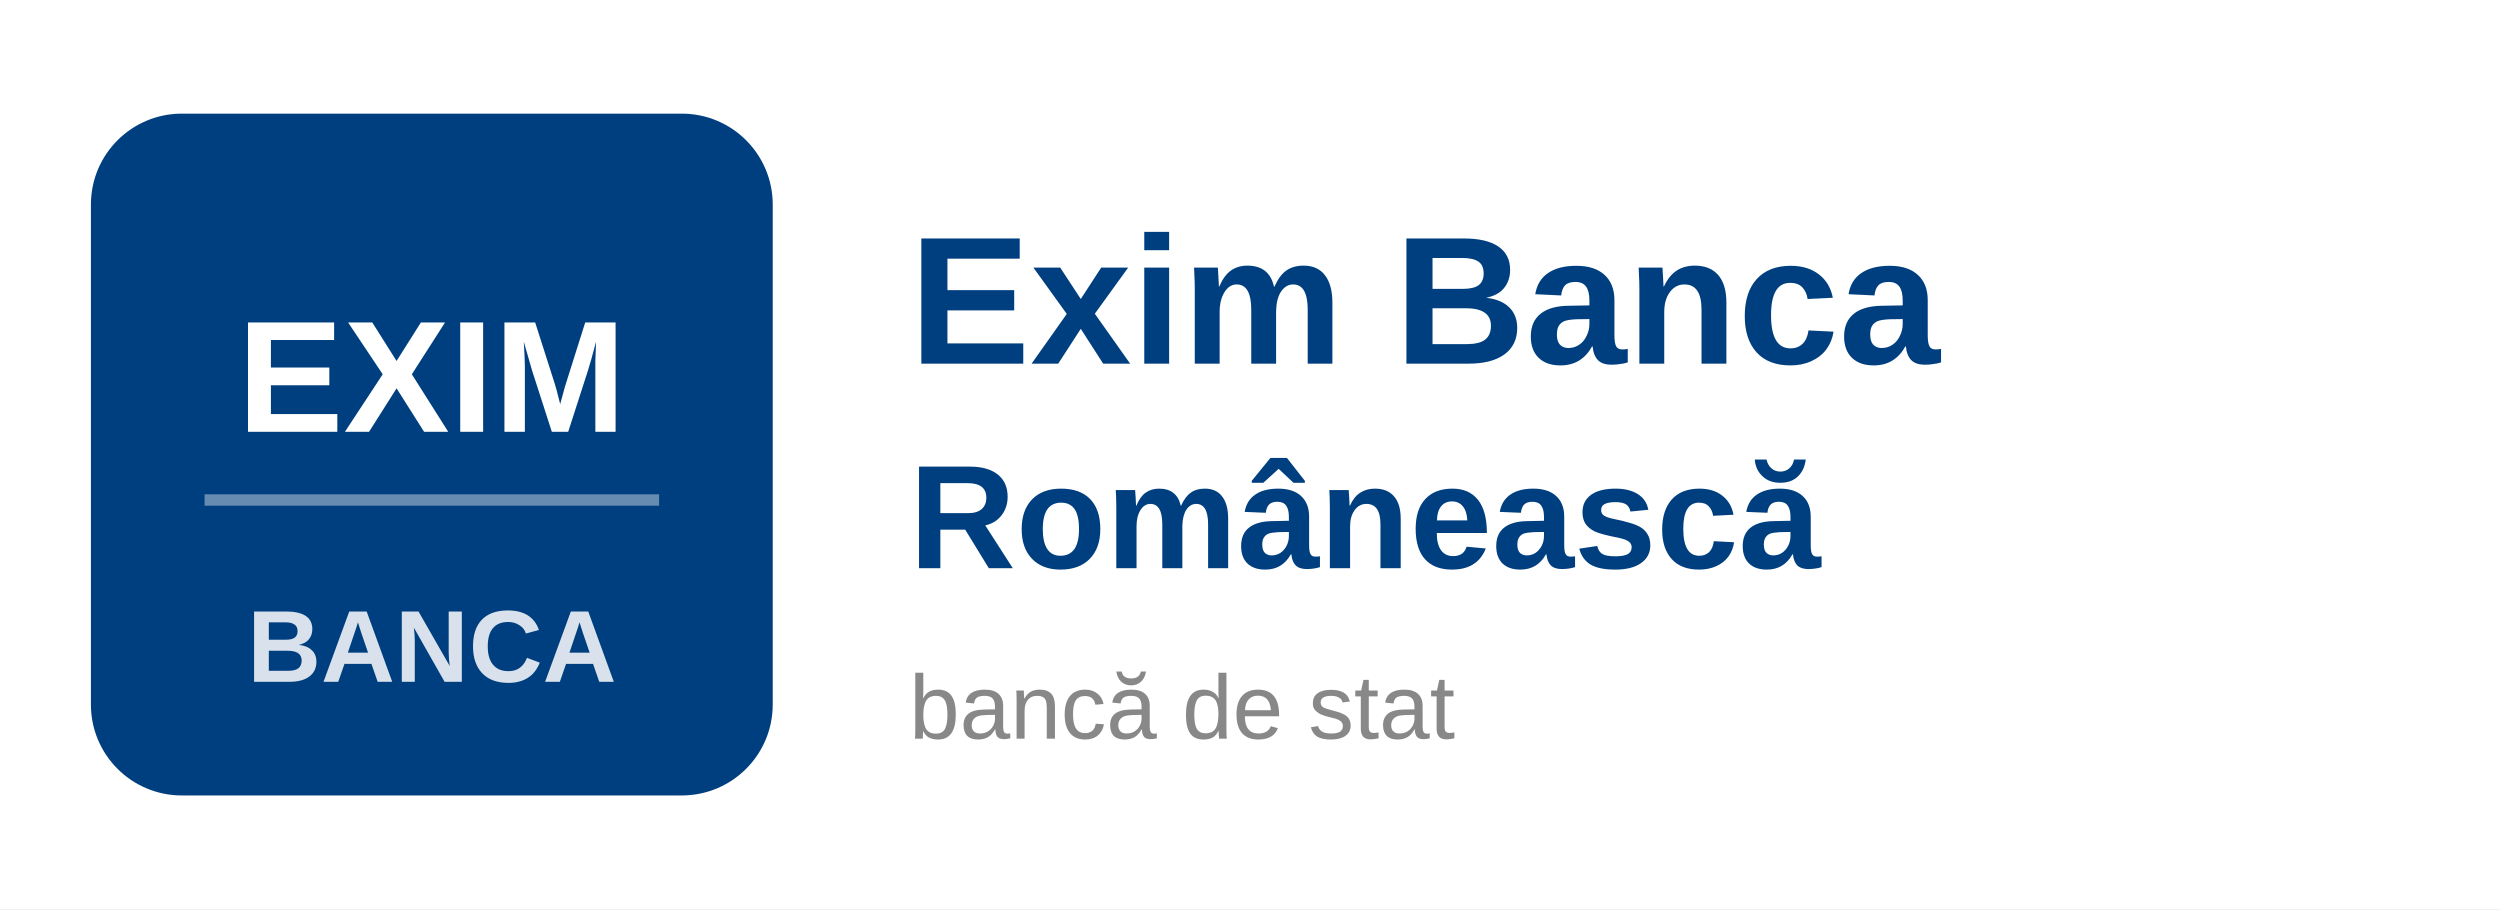
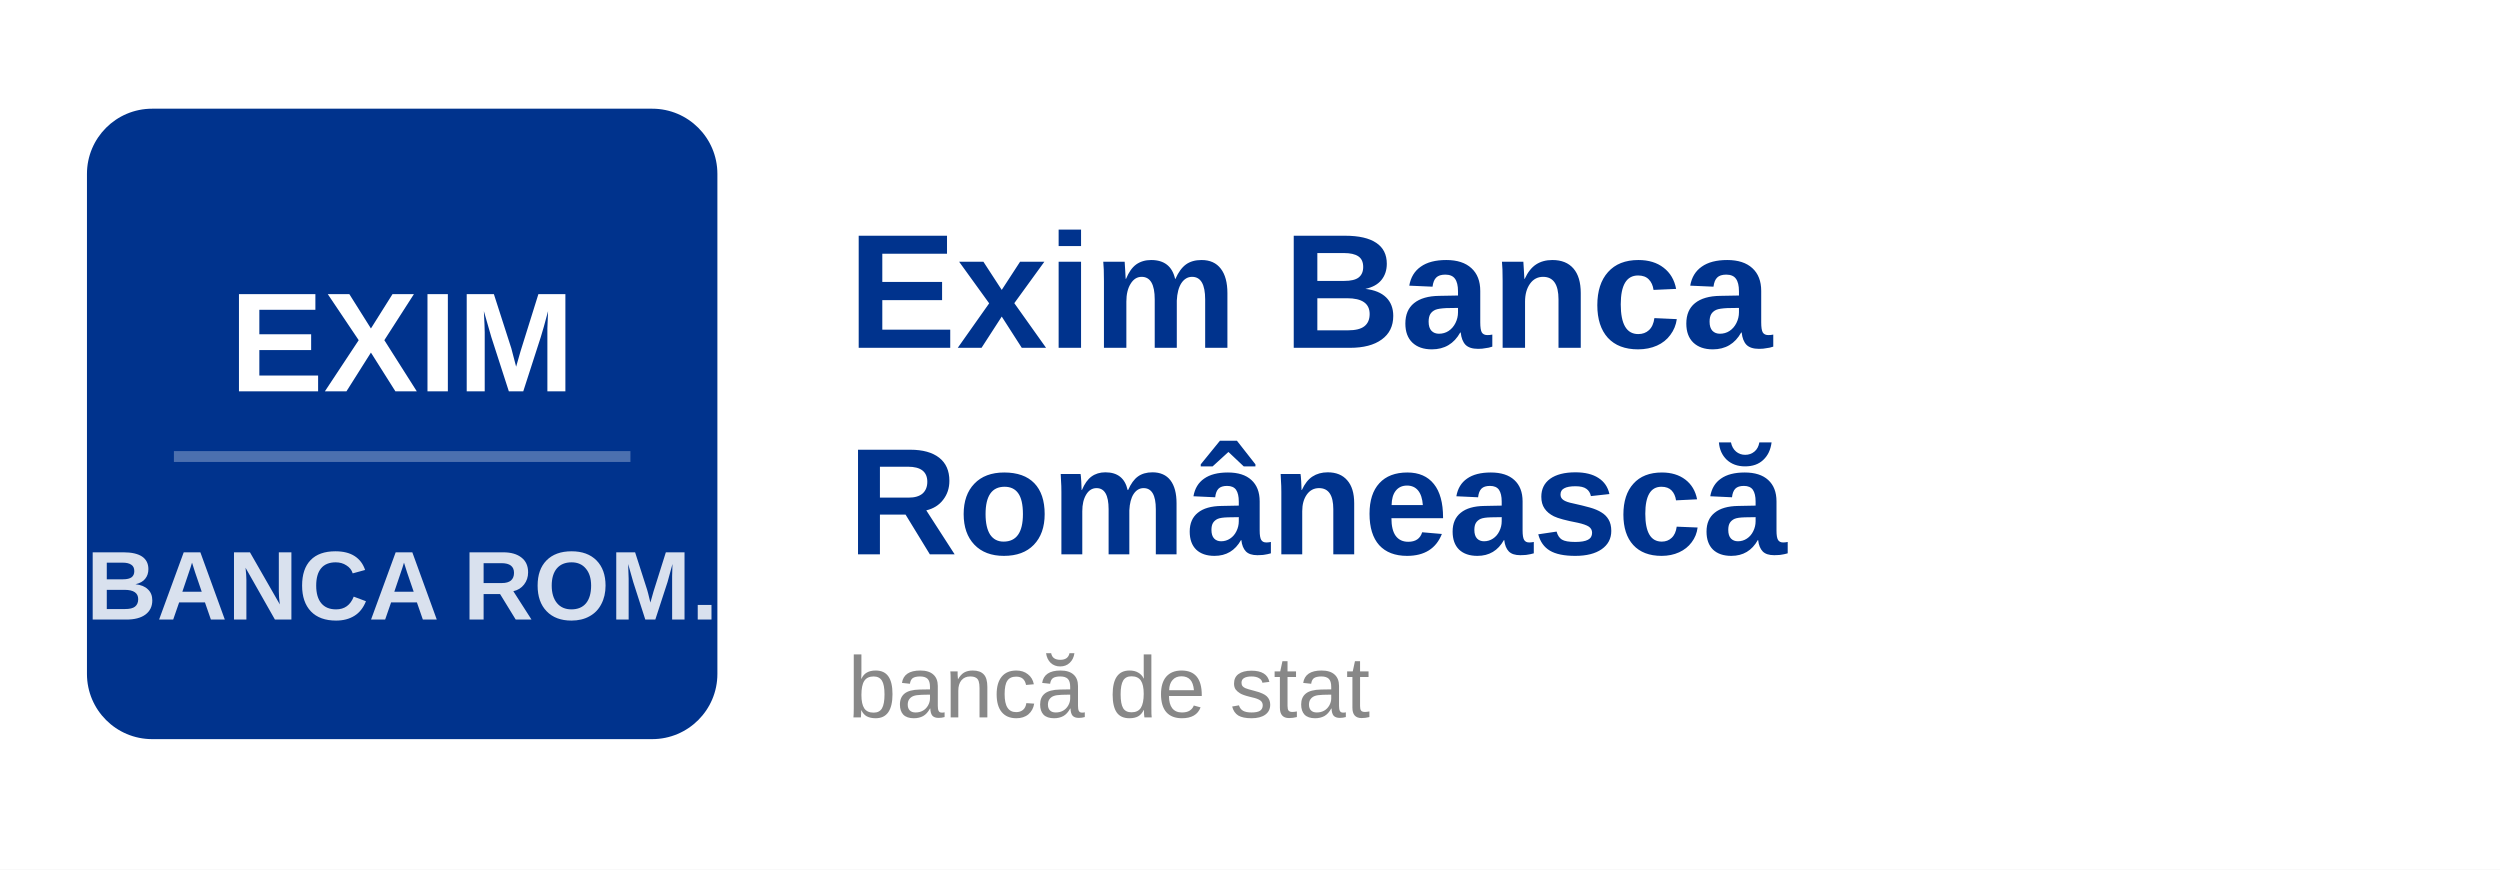
- <svg xmlns="http://www.w3.org/2000/svg" viewBox="0 0 220 80">
-   <rect width="220" height="80" fill="white" />
-   <rect x="8" y="10" width="60" height="60" rx="8" fill="#003F7F" />
-   <text x="38" y="38" font-family="'Arial Black', Arial, sans-serif" font-size="14" font-weight="900" fill="white" text-anchor="middle">EXIM</text>
-   <line x1="18" y1="44" x2="58" y2="44" stroke="rgba(255,255,255,0.4)" stroke-width="1" />
-   <text x="38" y="60" font-family="Arial, sans-serif" font-size="9" font-weight="600" fill="rgba(255,255,255,0.85)" text-anchor="middle">BANCA</text>
-   <text x="80" y="32" font-family="Arial, sans-serif" font-size="16" font-weight="800" fill="#003F7F">Exim Banca</text>
-   <text x="80" y="50" font-family="Arial, sans-serif" font-size="13" font-weight="700" fill="#003F7F">Românească</text>
-   <text x="80" y="65" font-family="Arial, sans-serif" font-size="8" fill="#888">bancă de stat</text>
+ <svg xmlns="http://www.w3.org/2000/svg" viewBox="0 0 230 80">
+   <rect width="230" height="80" fill="white" />
+   <rect x="8" y="10" width="58" height="58" rx="6" fill="#00338D" />
+   <text x="37" y="36" font-family="'Arial Black',Arial,sans-serif" font-size="13" font-weight="900" fill="white" text-anchor="middle">EXIM</text>
+   <line x1="16" y1="42" x2="58" y2="42" stroke="rgba(255,255,255,0.3)" stroke-width="1" />
+   <text x="37" y="57" font-family="Arial,sans-serif" font-size="9" font-weight="600" fill="rgba(255,255,255,0.85)" text-anchor="middle">BANCA ROM.</text>
+   <text x="78" y="32" font-family="Arial,sans-serif" font-size="15" font-weight="800" fill="#00338D">Exim Banca</text>
+   <text x="78" y="51" font-family="Arial,sans-serif" font-size="14" font-weight="700" fill="#00338D">Românească</text>
+   <text x="78" y="66" font-family="Arial,sans-serif" font-size="8" fill="#888">bancă de stat</text>
</svg>
